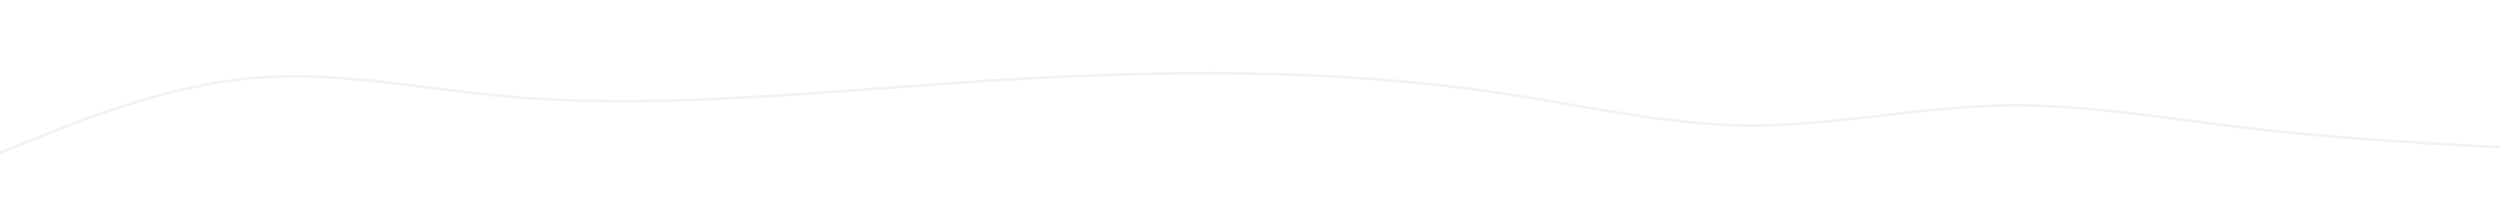
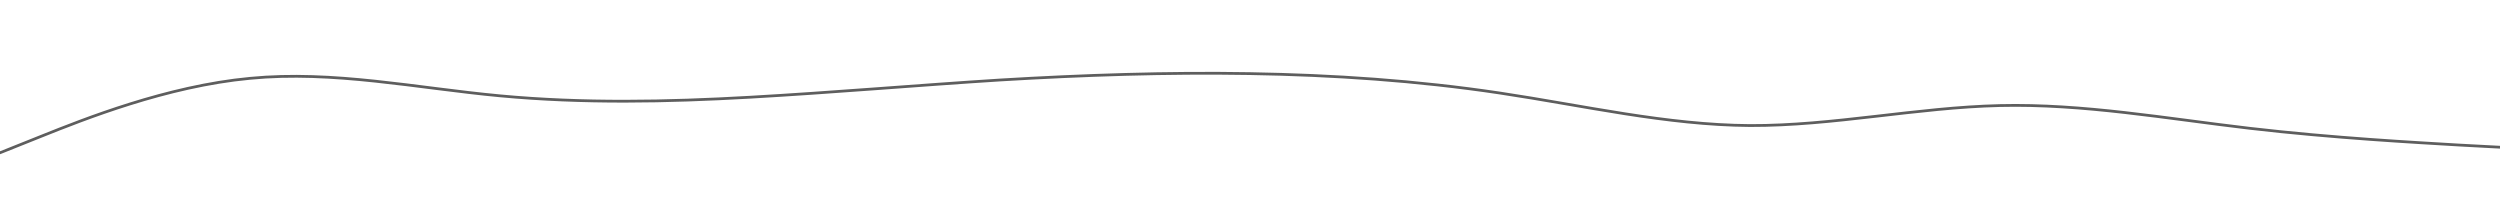
<svg xmlns="http://www.w3.org/2000/svg" id="visual" viewBox="0 0 900 75" width="900" height="75" version="1.1">
-   <path d="M0 55L15 49C30 43 60 31 90 28.2C120 25.3 150 31.7 180 34.5C210 37.3 240 36.7 270 35C300 33.3 330 30.7 360 28.8C390 27 420 26 450 26.5C480 27 510 29 540 33.5C570 38 600 45 630 45.2C660 45.3 690 38.7 720 38C750 37.3 780 42.7 810 46.2C840 49.7 870 51.3 885 52.2L900 53" fill="none" stroke-linecap="round" stroke-linejoin="miter" stroke="#f2f2f2" stroke-width="1" />
+   <path d="M0 55L15 49C30 43 60 31 90 28.2C120 25.3 150 31.7 180 34.5C210 37.3 240 36.7 270 35C300 33.3 330 30.7 360 28.8C390 27 420 26 450 26.5C480 27 510 29 540 33.5C570 38 600 45 630 45.2C660 45.3 690 38.7 720 38C750 37.3 780 42.7 810 46.2C840 49.7 870 51.3 885 52.2L900 53" fill="none" stroke-linecap="round" stroke-linejoin="miter" stroke="#5e5e5e" stroke-width="1" />
</svg>
